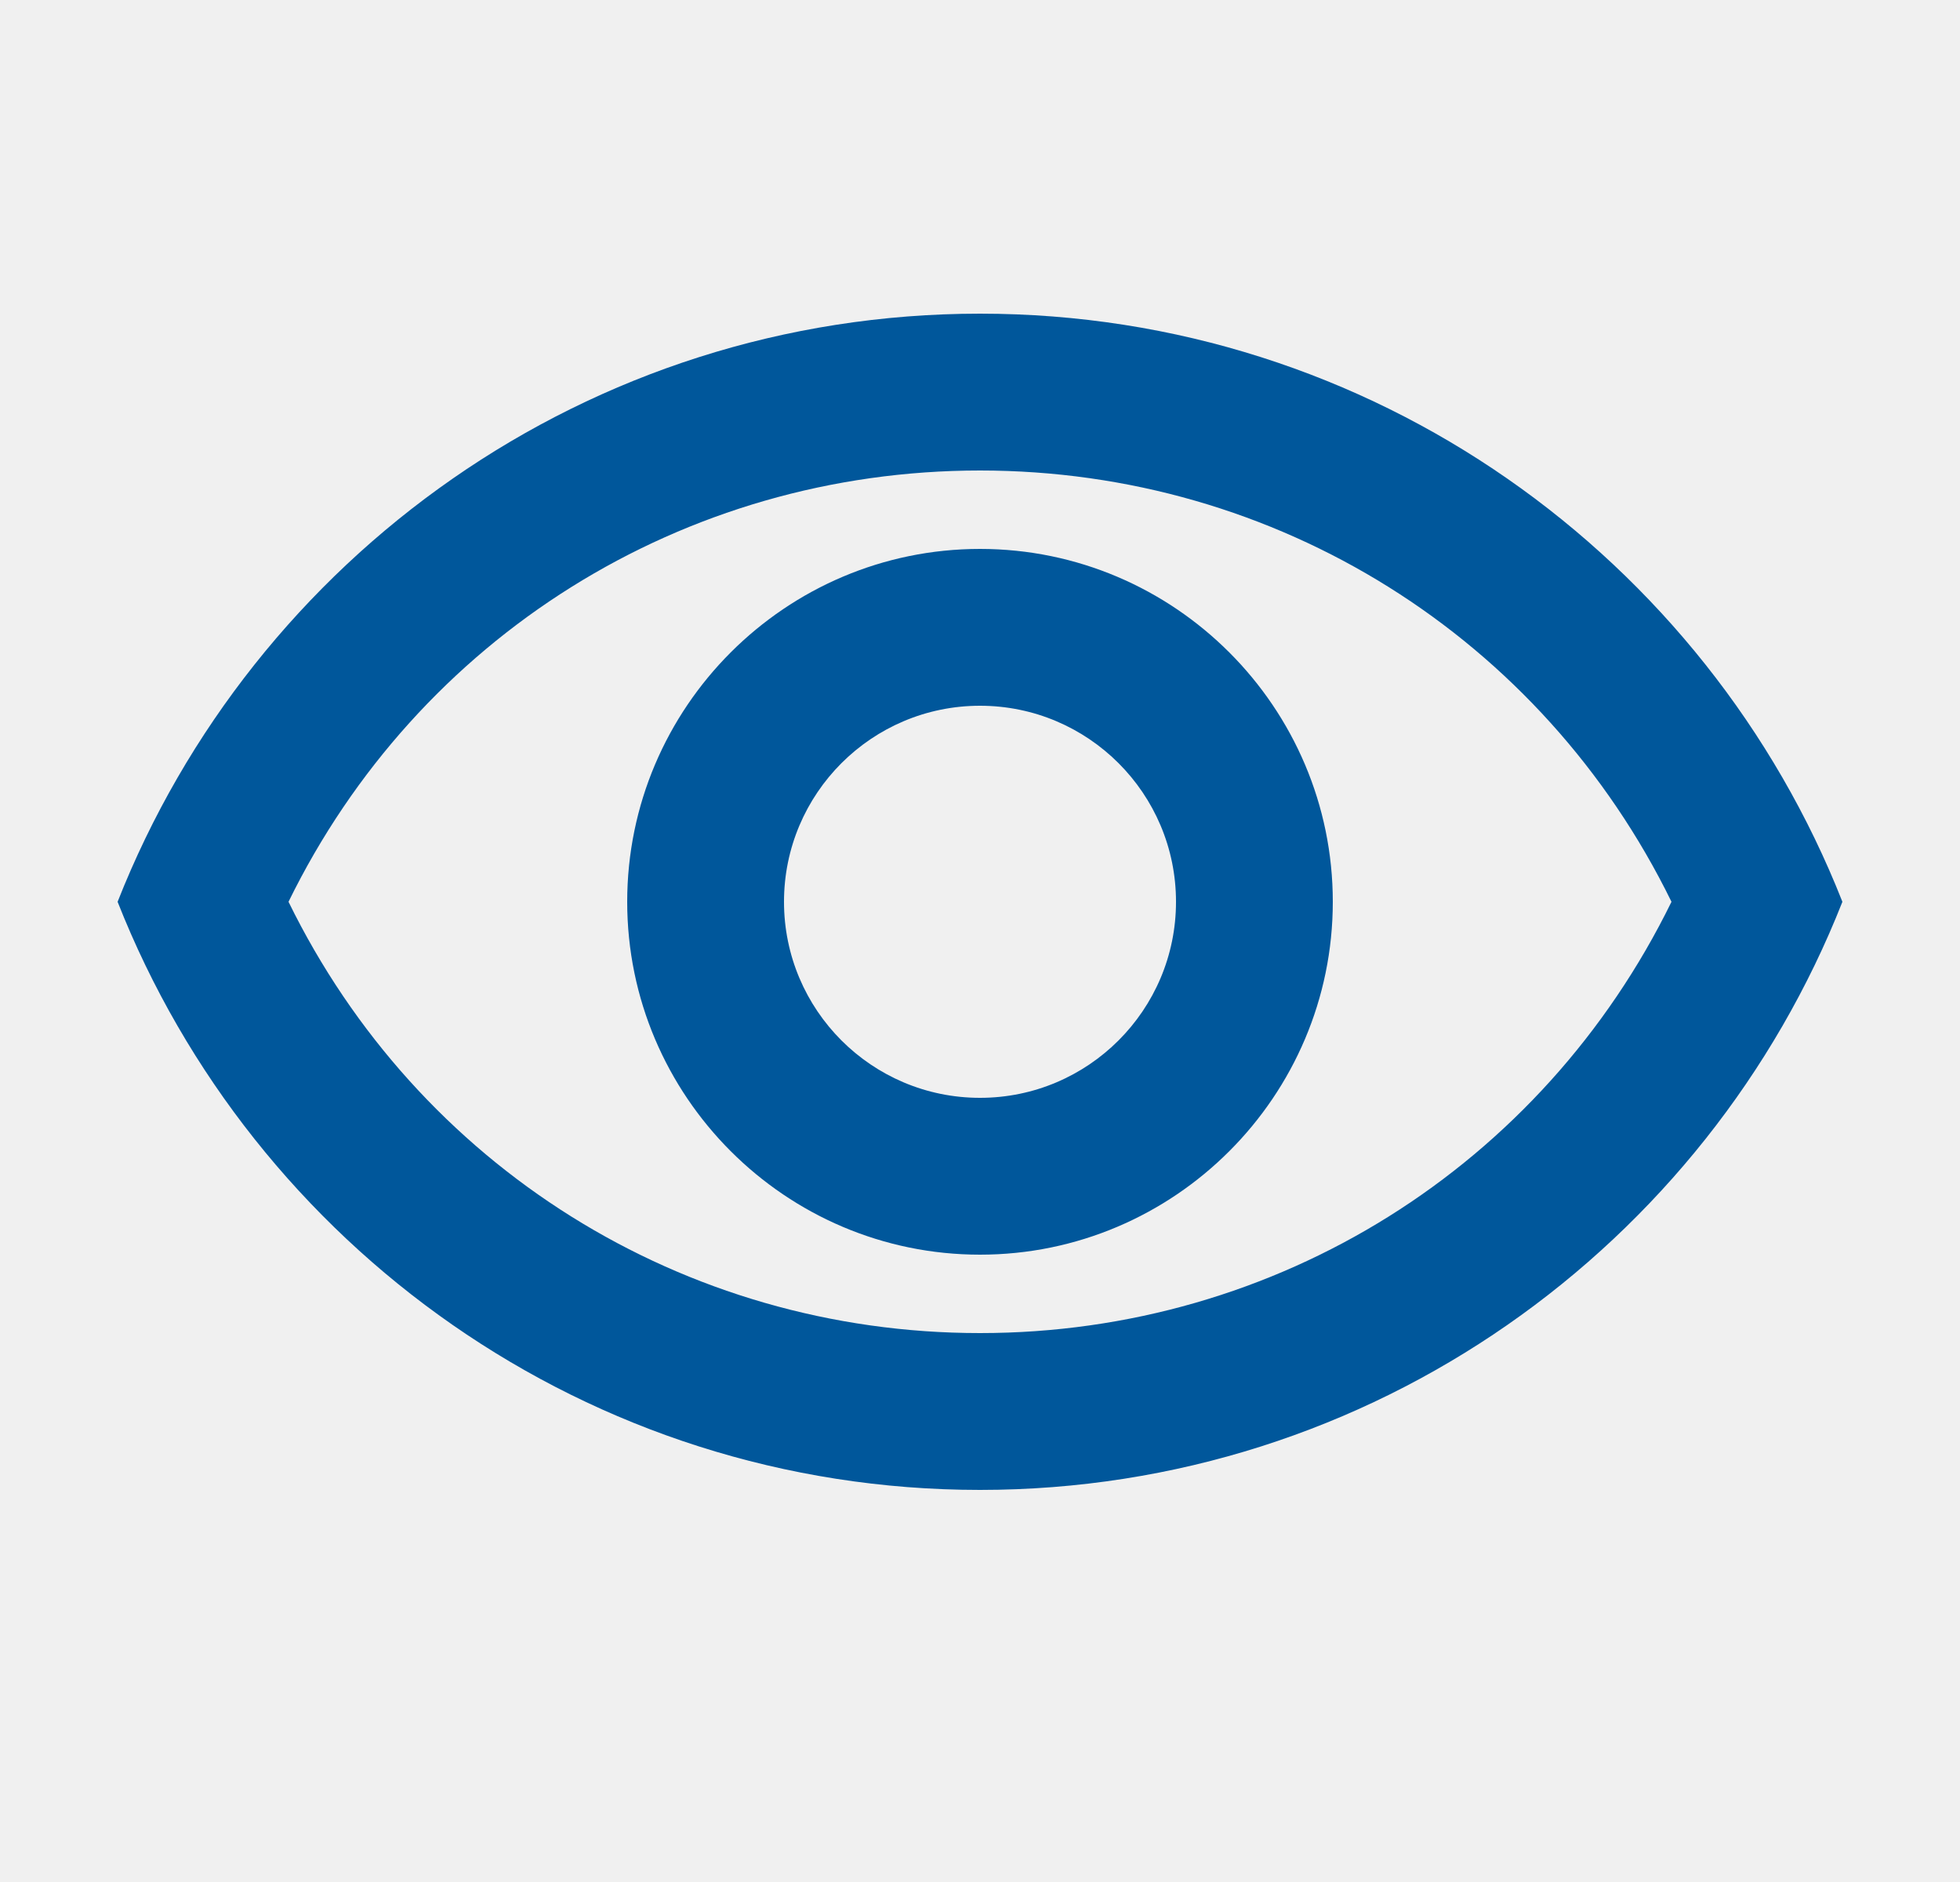
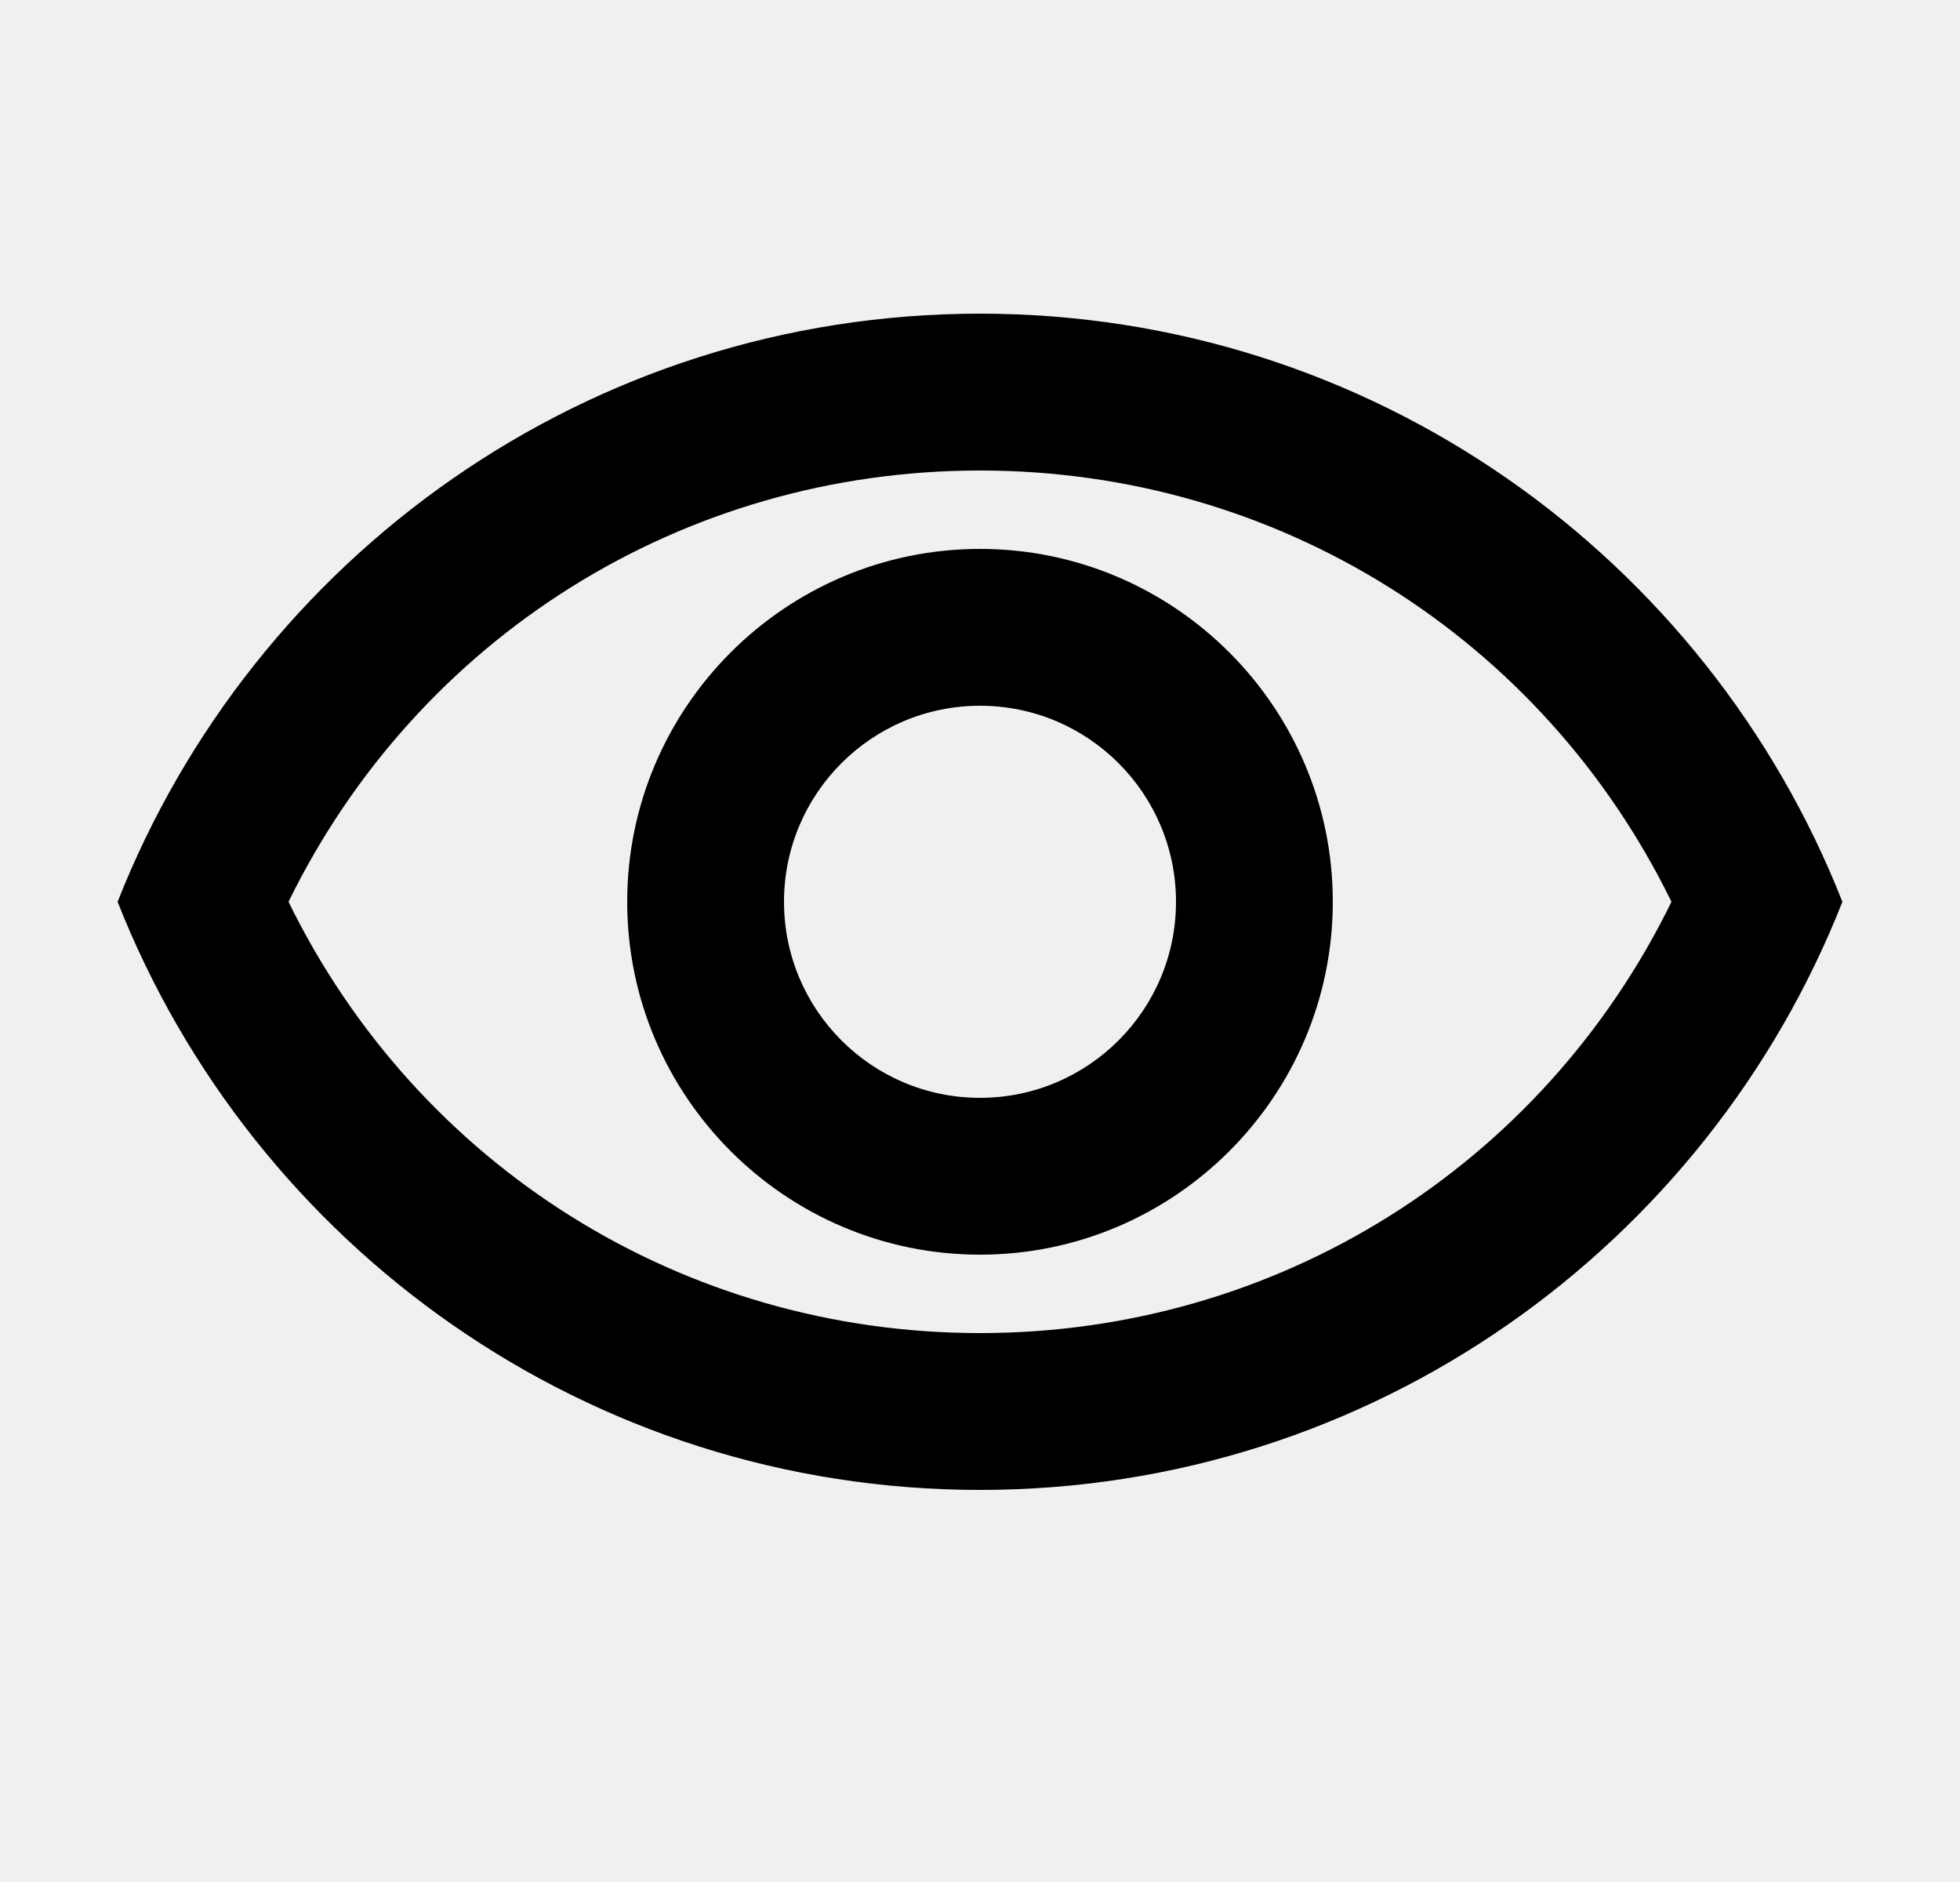
<svg xmlns="http://www.w3.org/2000/svg" width="25" height="24" viewBox="0 0 25 24" fill="none">
  <g clip-path="url(#clip0_339_332)">
-     <path d="M12.5 6C16.29 6 19.67 8.13 21.32 11.5C19.67 14.87 16.29 17 12.5 17C8.71 17 5.33 14.87 3.68 11.5C5.33 8.13 8.71 6 12.5 6ZM12.5 4C7.5 4 3.23 7.11 1.5 11.5C3.23 15.89 7.5 19 12.5 19C17.5 19 21.77 15.89 23.5 11.5C21.77 7.11 17.5 4 12.5 4ZM12.5 9C13.88 9 15 10.12 15 11.5C15 12.88 13.88 14 12.5 14C11.12 14 10 12.88 10 11.5C10 10.12 11.12 9 12.5 9ZM12.5 7C10.02 7 8 9.02 8 11.5C8 13.98 10.02 16 12.5 16C14.98 16 17 13.98 17 11.5C17 9.02 14.98 7 12.5 7Z" fill="#00579B" />
+     <path d="M12.5 6C16.29 6 19.67 8.13 21.32 11.5C19.67 14.87 16.29 17 12.5 17C8.71 17 5.33 14.87 3.68 11.5C5.33 8.13 8.71 6 12.5 6ZM12.5 4C7.5 4 3.23 7.11 1.5 11.5C3.23 15.89 7.5 19 12.5 19C17.5 19 21.77 15.89 23.5 11.5C21.77 7.11 17.5 4 12.5 4ZM12.5 9C13.88 9 15 10.12 15 11.5C15 12.88 13.88 14 12.5 14C11.12 14 10 12.88 10 11.5C10 10.12 11.12 9 12.5 9ZM12.5 7C10.02 7 8 9.02 8 11.5C8 13.98 10.02 16 12.5 16C14.98 16 17 13.98 17 11.5C17 9.02 14.98 7 12.5 7Z" fill="currentcolor" />
  </g>
  <defs>
    <clipPath id="clip0_339_332">
      <rect width="24" height="24" fill="white" transform="translate(0.5)" />
    </clipPath>
  </defs>
</svg>
